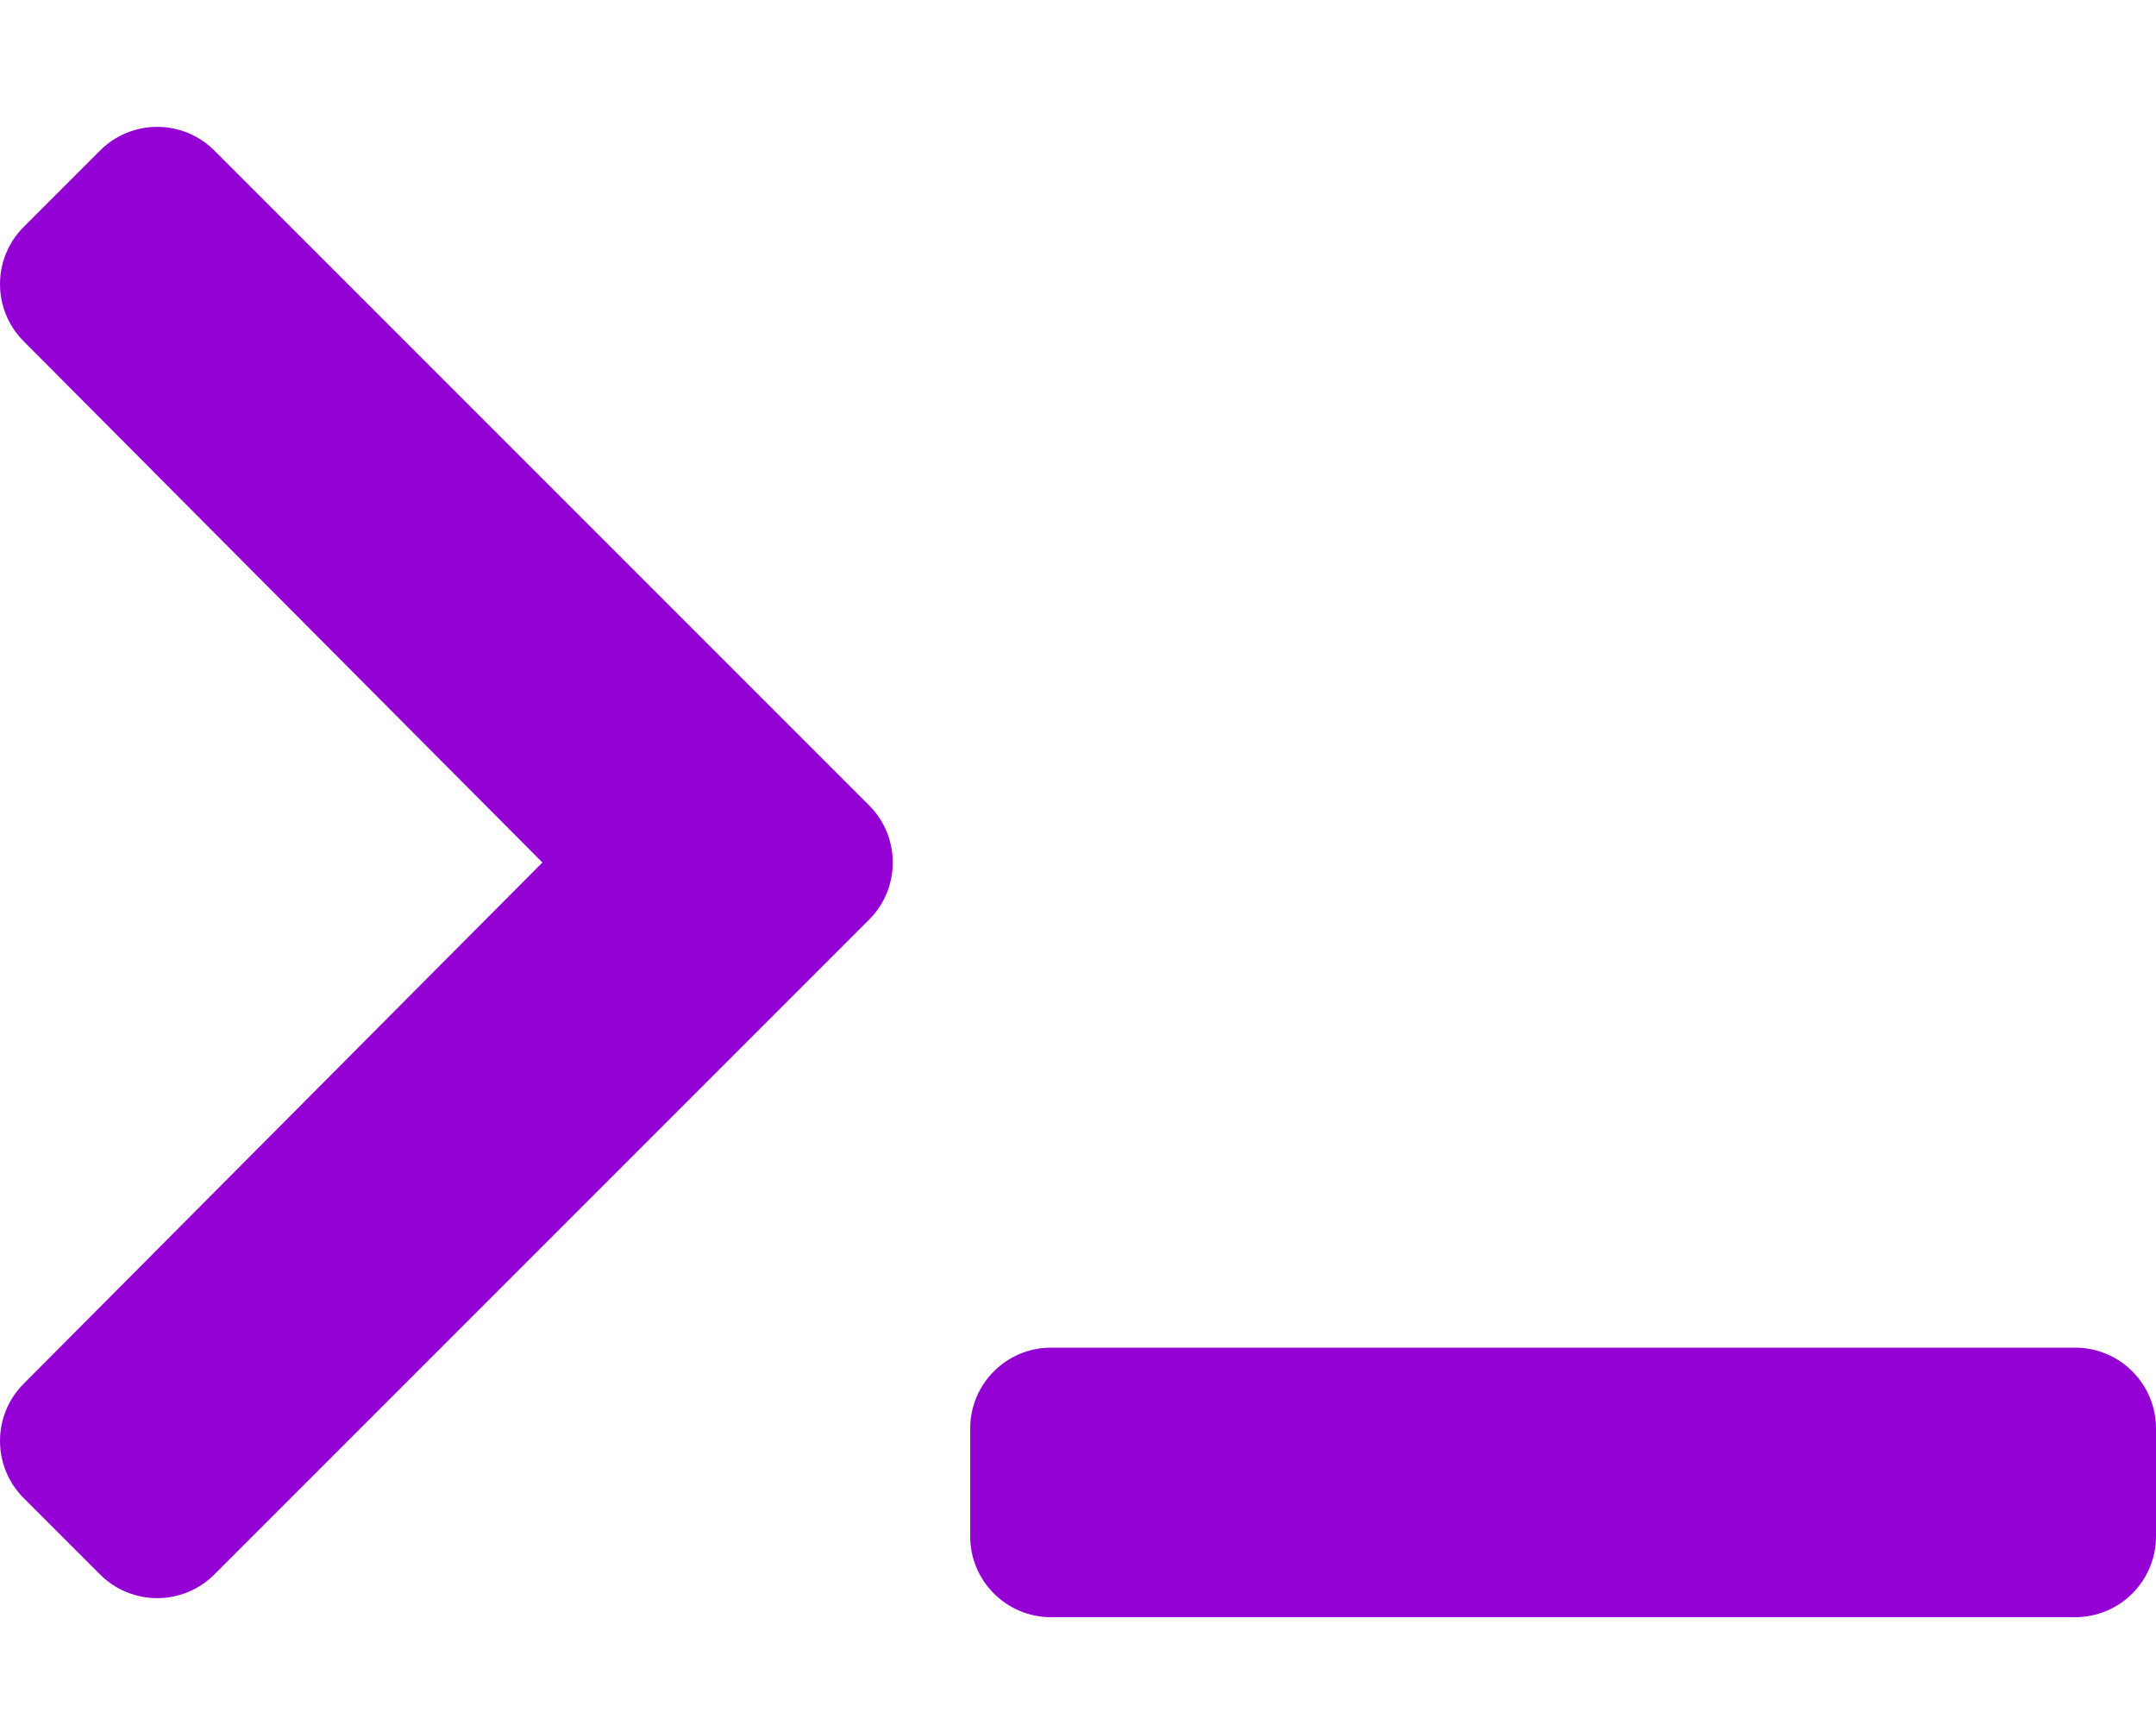
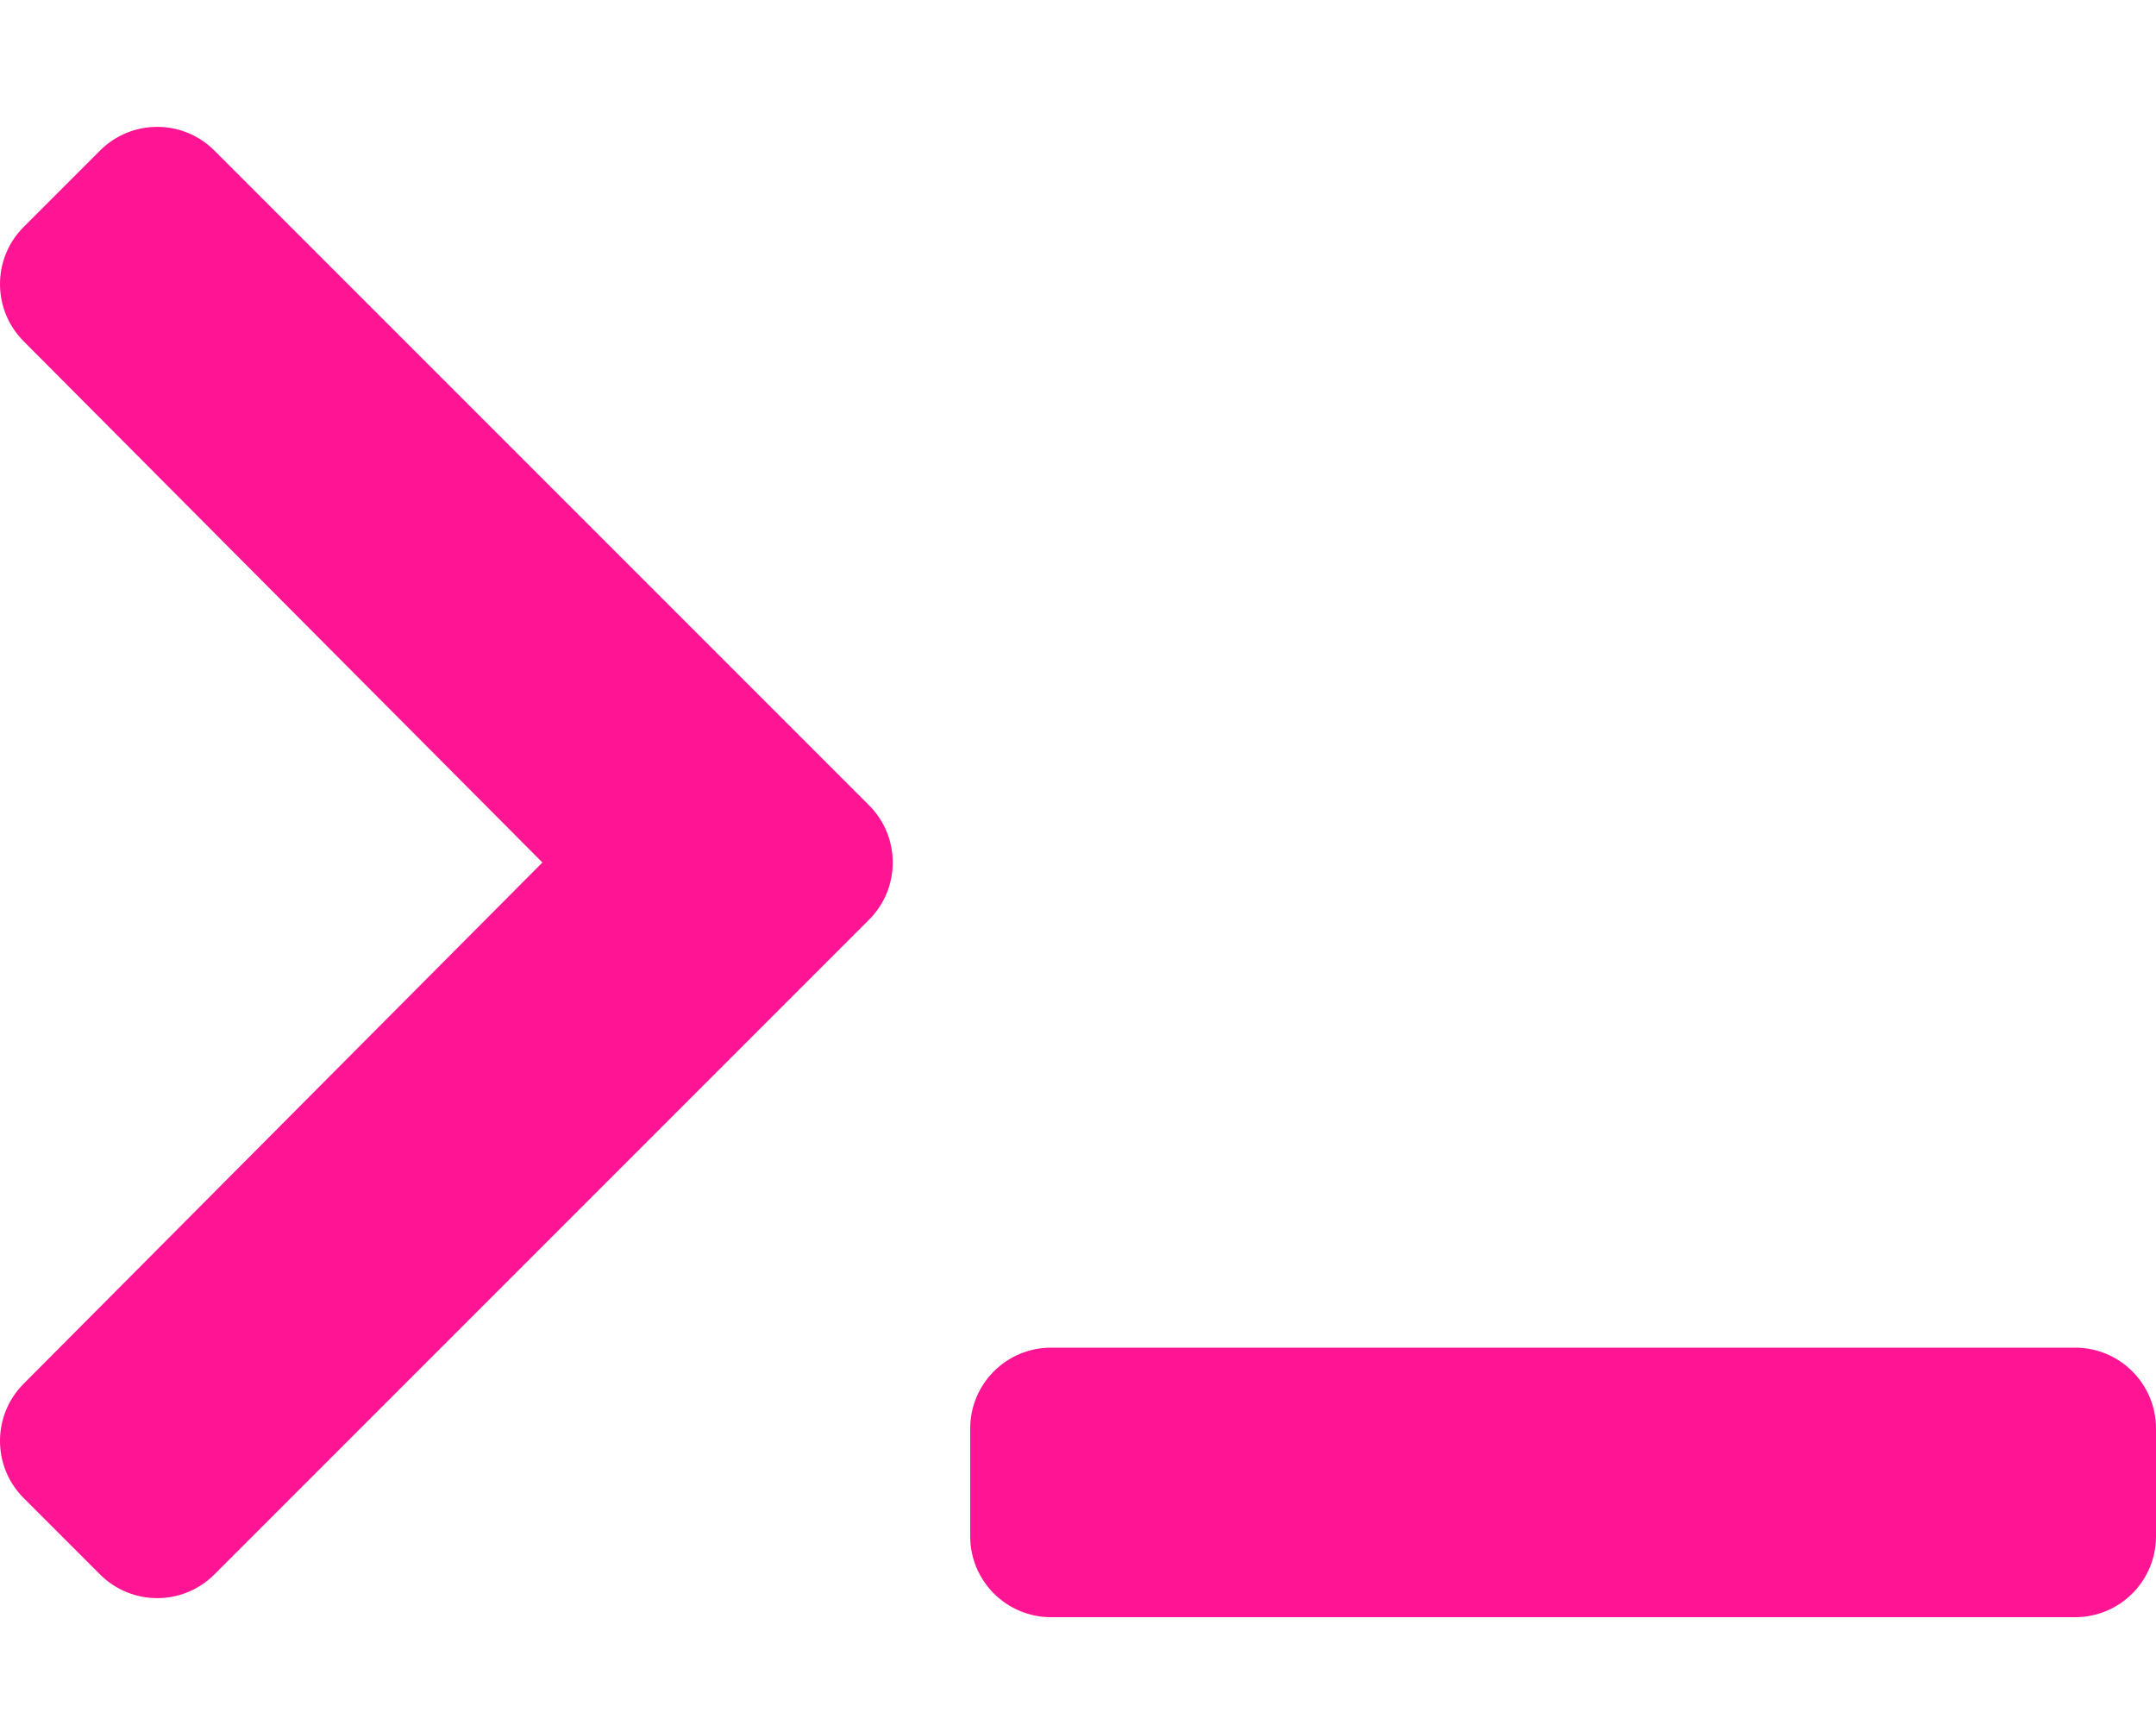
- <svg xmlns="http://www.w3.org/2000/svg" style="fill:#9400d3;" viewBox="0 0 640 512">
+ <svg xmlns="http://www.w3.org/2000/svg" style="fill:#ff1493;" viewBox="0 0 640 512">
  <path d="M257.981 272.971L63.638 467.314c-9.373 9.373-24.569 9.373-33.941 0L7.029 444.647c-9.357-9.357-9.375-24.522-.04-33.901L161.011 256 6.99 101.255c-9.335-9.379-9.317-24.544.04-33.901l22.667-22.667c9.373-9.373 24.569-9.373 33.941 0L257.981 239.03c9.373 9.372 9.373 24.568 0 33.941zM640 456v-32c0-13.255-10.745-24-24-24H312c-13.255 0-24 10.745-24 24v32c0 13.255 10.745 24 24 24h304c13.255 0 24-10.745 24-24z" />
</svg>
